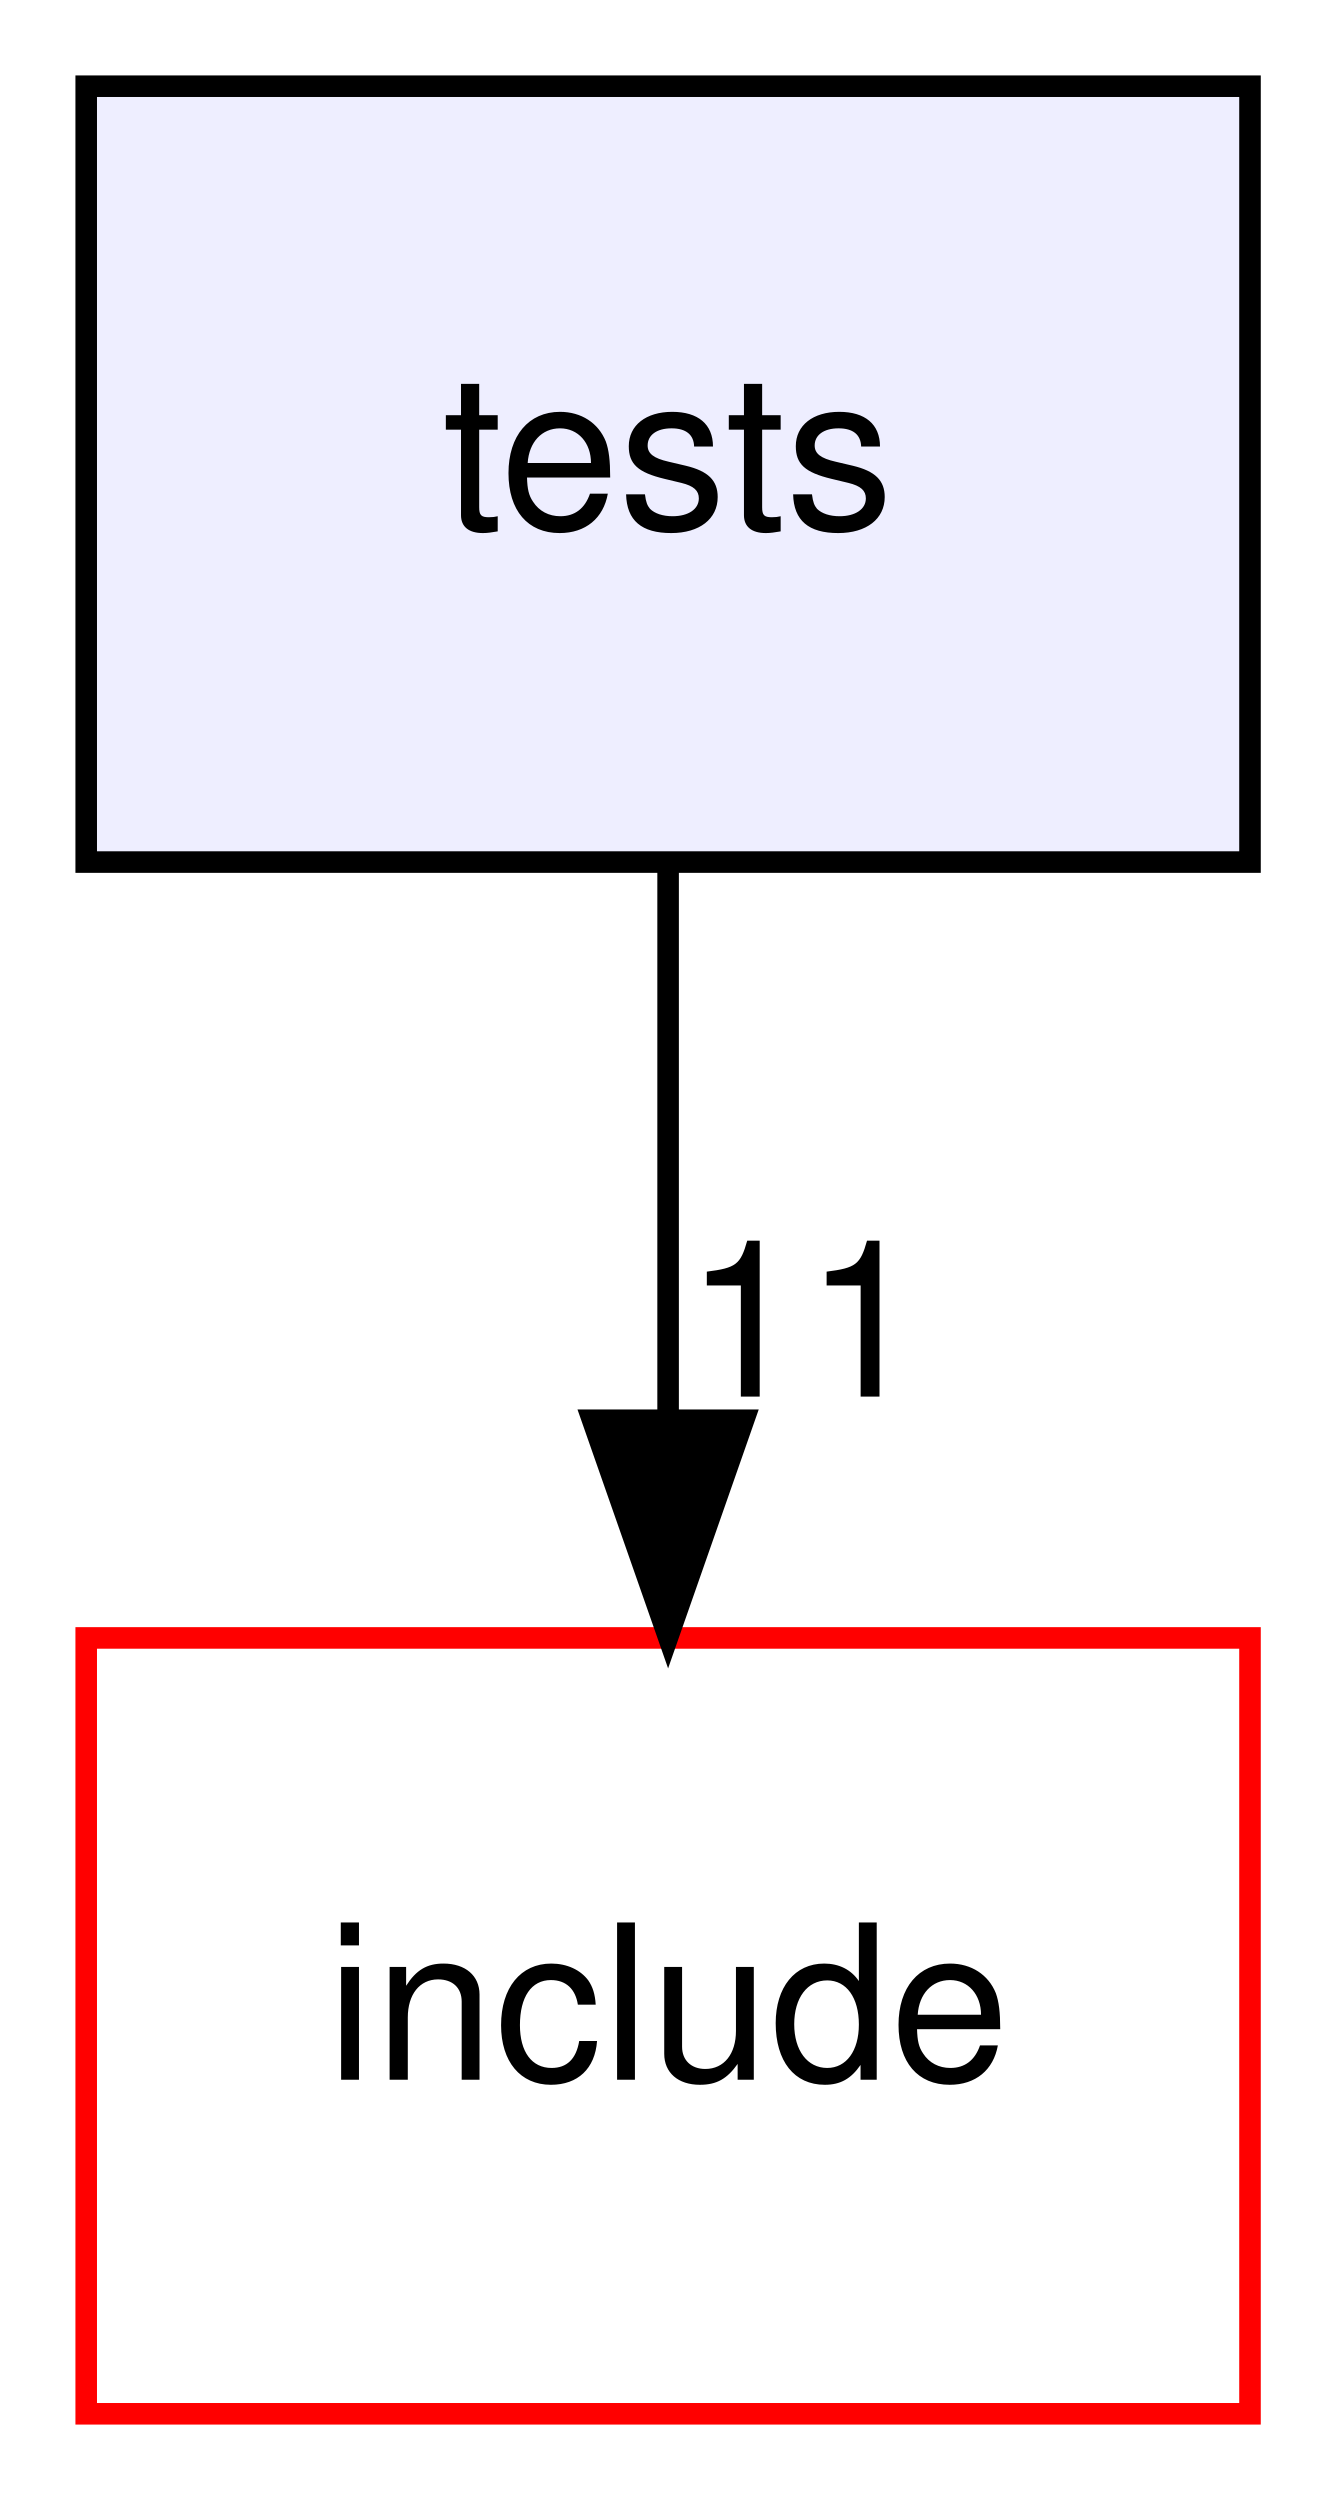
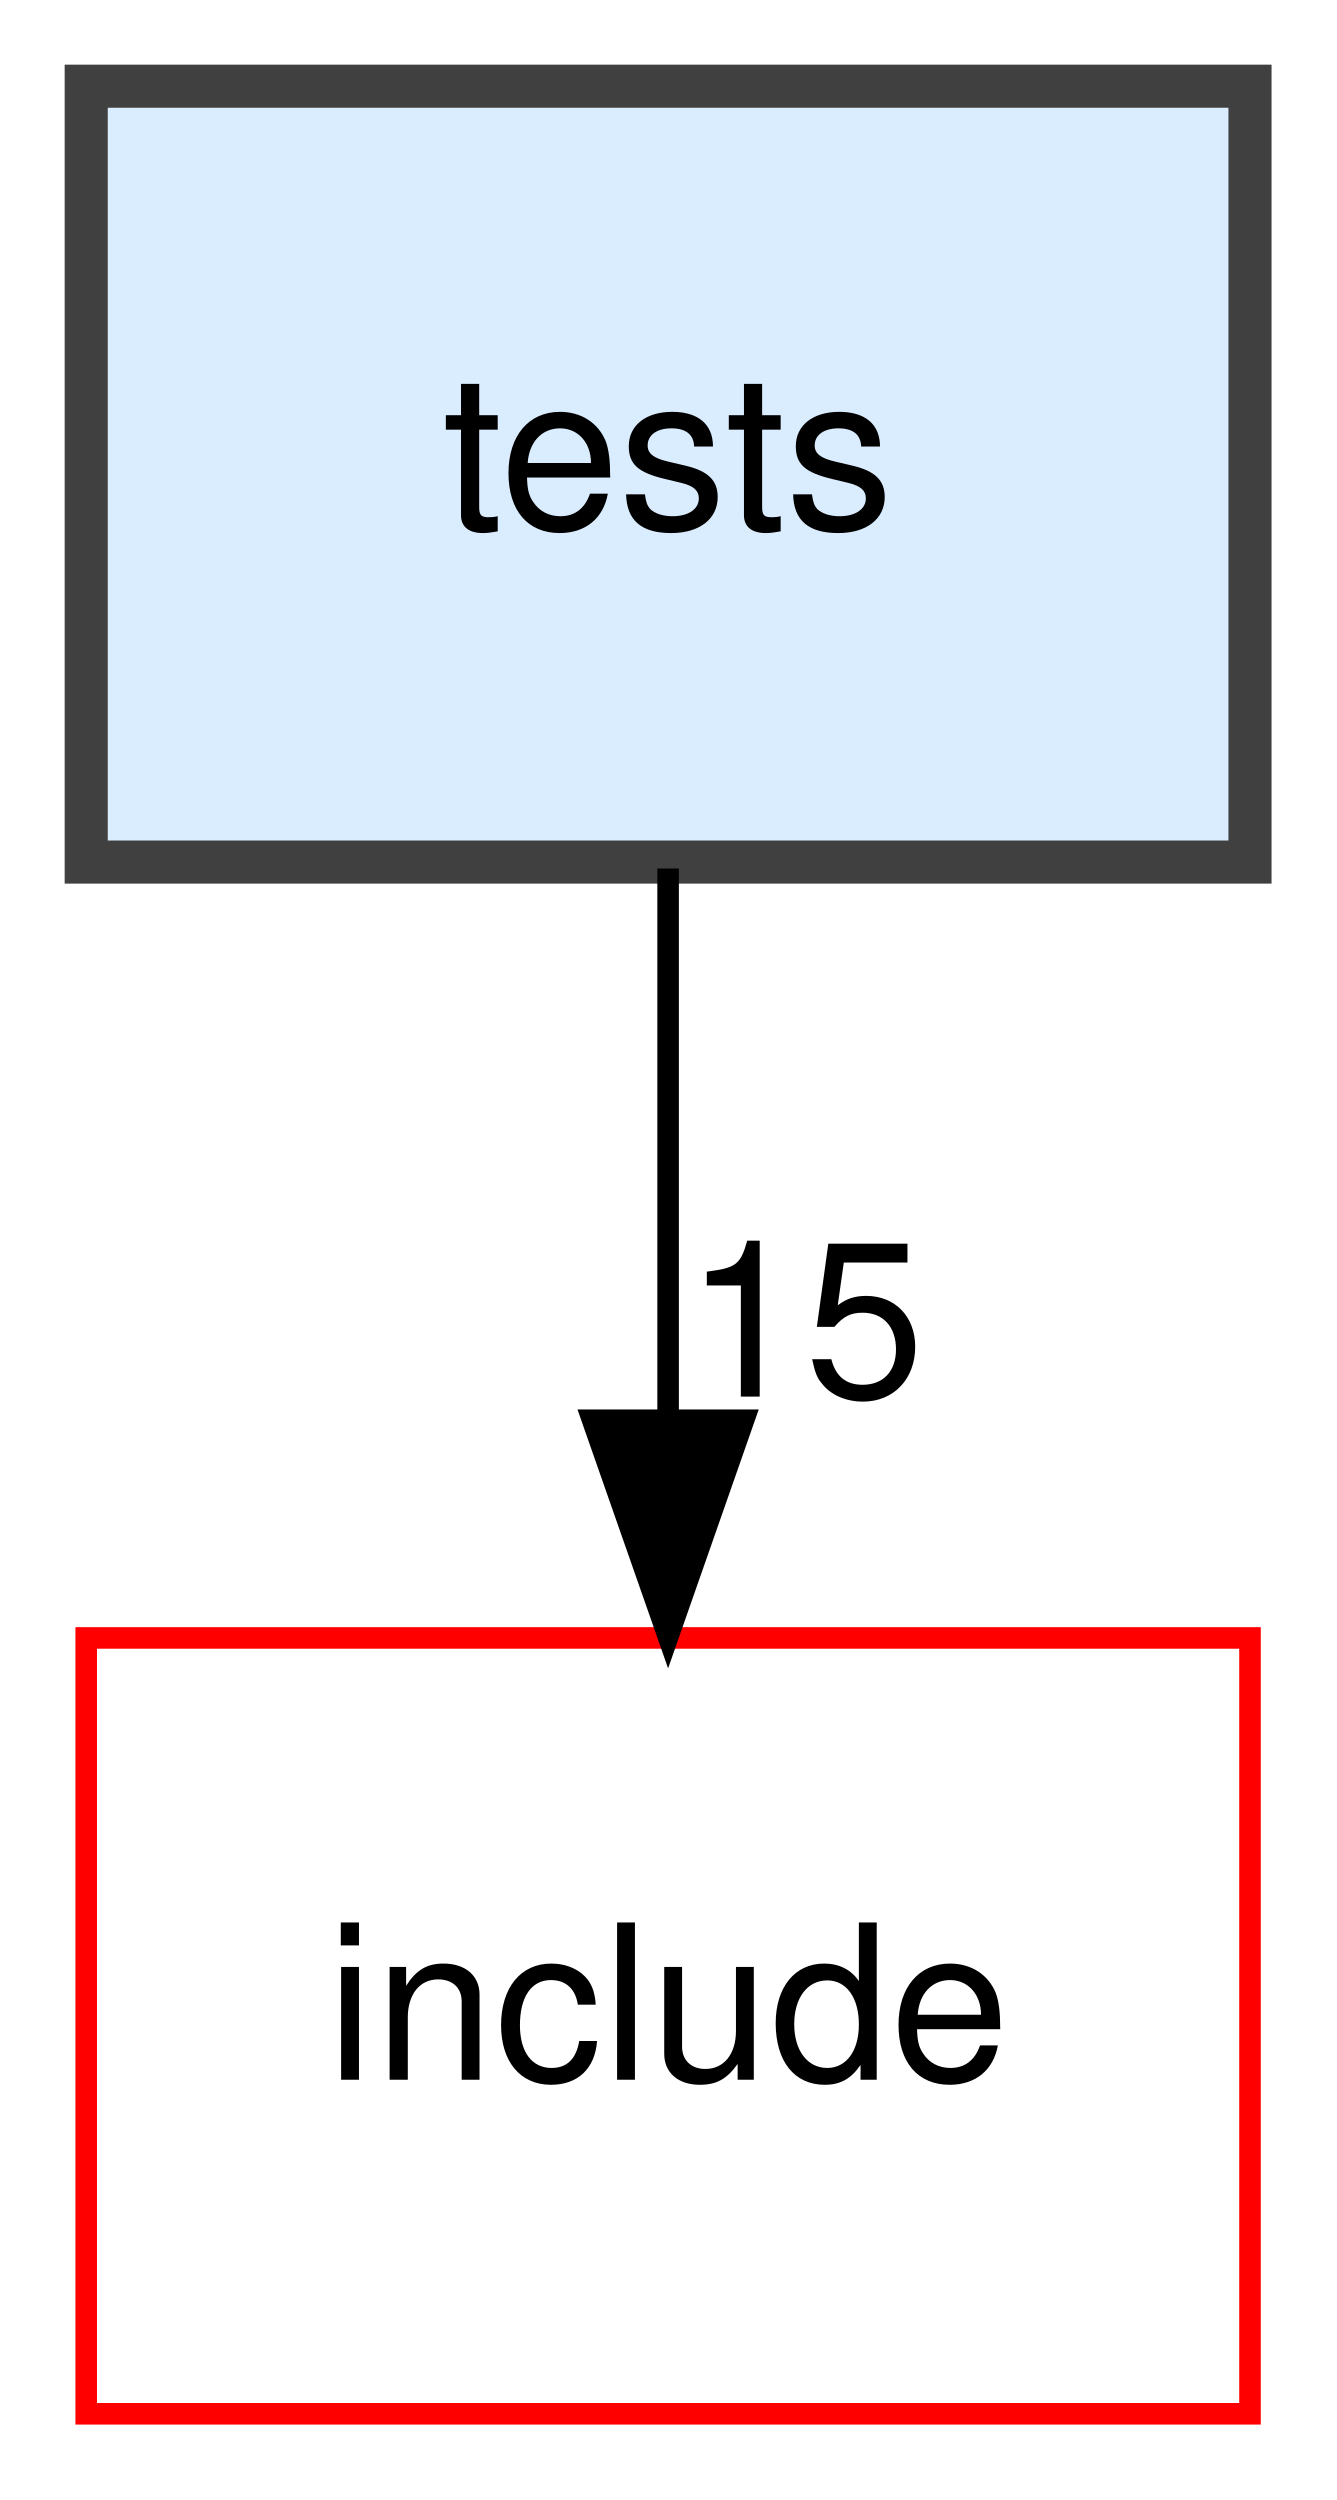
<svg xmlns="http://www.w3.org/2000/svg" xmlns:xlink="http://www.w3.org/1999/xlink" width="62pt" height="116pt" viewBox="0.00 0.00 62.00 116.00">
  <g id="graph0" class="graph" transform="scale(1 1) rotate(0) translate(4 112)">
    <g id="node1" class="node">
      <g id="a_node1">
        <a xlink:href="dir_59425e443f801f1f2fd8bbe4959a3ccf.html" target="_top" xlink:title="tests">
-           <polygon fill="#eeeeff" stroke="black" points="54,-108 0,-108 0,-72 54,-72 54,-108" />
+           <polygon fill="#daedff" stroke="#404040" stroke-width="2" points="54,-108 0,-108 0,-72 54,-72 54,-108" />
          <text text-anchor="middle" x="27" y="-87.5" font-family="Helvetica,sans-Serif" font-size="10.00">tests</text>
        </a>
      </g>
    </g>
    <g id="node2" class="node">
      <g id="a_node2">
        <a xlink:href="dir_d44c64559bbebec7f509842c48db8b23.html" target="_top" xlink:title="include">
          <polygon fill="none" stroke="red" points="54,-36 0,-36 0,0 54,0 54,-36" />
          <text text-anchor="middle" x="27" y="-15.5" font-family="Helvetica,sans-Serif" font-size="10.00">include</text>
        </a>
      </g>
    </g>
    <g id="edge1" class="edge">
      <path fill="none" stroke="black" d="M27,-71.7C27,-63.98 27,-54.71 27,-46.11" />
      <polygon fill="black" stroke="black" points="30.5,-46.1 27,-36.1 23.5,-46.1 30.5,-46.1" />
      <g id="a_edge1-headlabel">
-         <a xlink:href="dir_000004_000000.html" target="_top" xlink:title="11">
-           <text text-anchor="middle" x="33.34" y="-47.2" font-family="Helvetica,sans-Serif" font-size="10.00">11</text>
+         <a xlink:href="dir_000012_000006.html" target="_top" xlink:title="15">
+           <text text-anchor="middle" x="33.34" y="-47.2" font-family="Helvetica,sans-Serif" font-size="10.00">15</text>
        </a>
      </g>
    </g>
  </g>
</svg>
